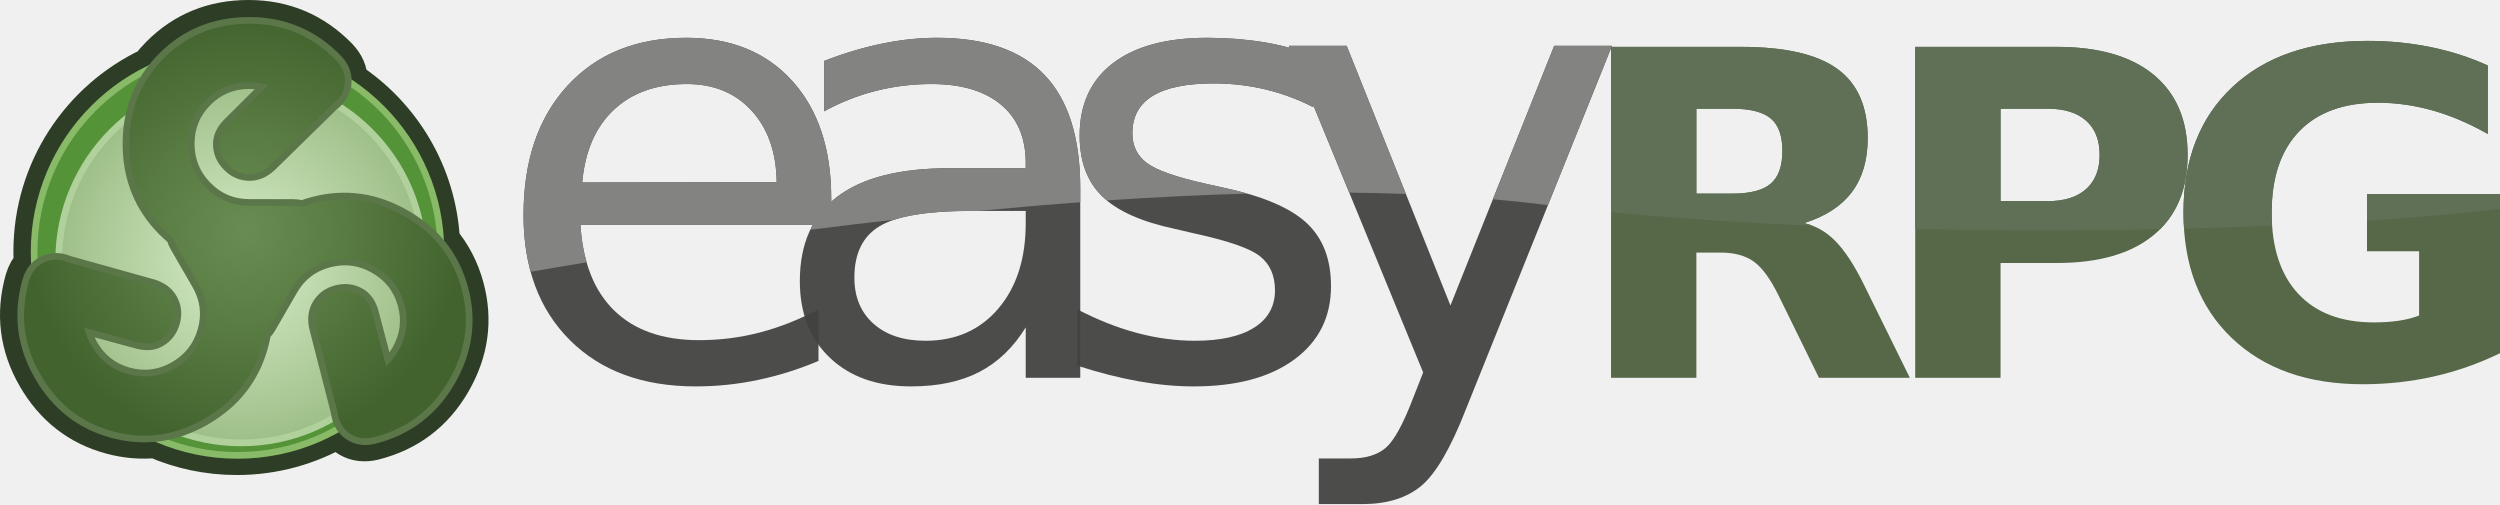
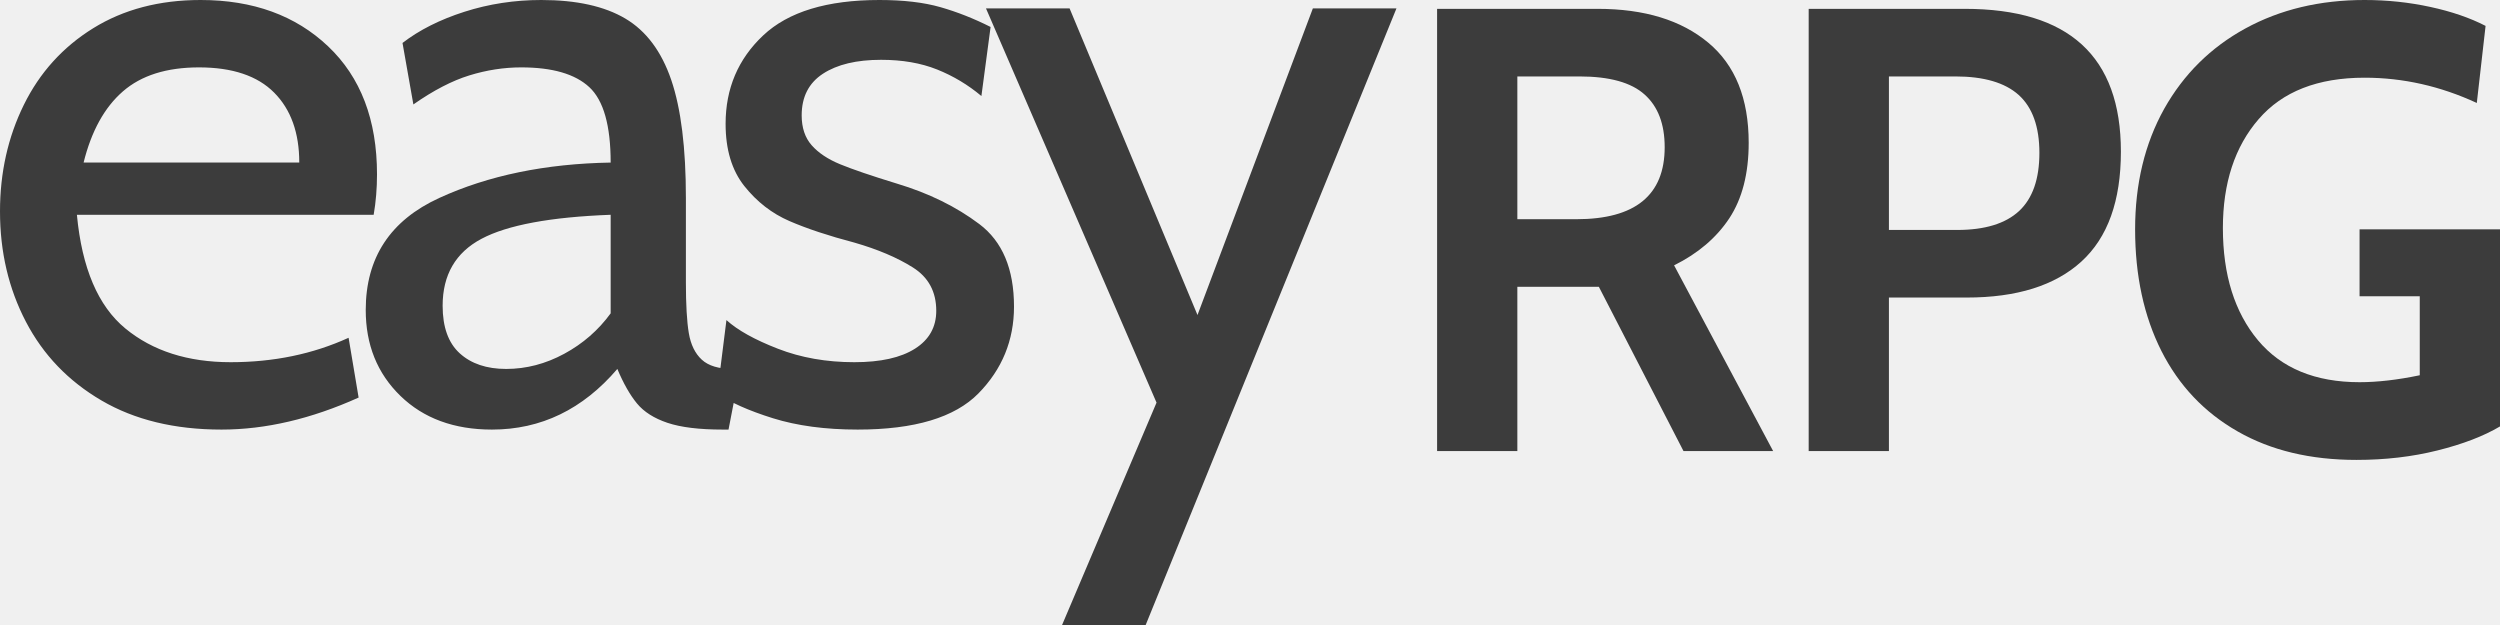
- <svg xmlns="http://www.w3.org/2000/svg" viewBox="0 0 1875.1 378.093">
-   <radialGradient id="a" cx="-.604" cy="-94.244" gradientTransform="matrix(.6042 0 0 -.6042 181.243 138.395)" gradientUnits="userSpaceOnUse" r="226.5">
-     <stop offset="0" stop-color="#d8edca" />
-     <stop offset="1" stop-color="#9ebf88" />
-   </radialGradient>
-   <radialGradient id="b" cx="4.123" cy="-57.742" gradientTransform="matrix(.6042 0 0 -.6042 181.243 138.395)" gradientUnits="userSpaceOnUse" r="270.065">
-     <stop offset="0" stop-color="#688c51" />
-     <stop offset=".475" stop-color="#587b42" />
-     <stop offset="1" stop-color="#42632d" />
-   </radialGradient>
-   <text transform="translate(164.391 348.29)">
-     <tspan fill="#f22222" font-family="MyriadPro-Regular" font-size="6" x="0" y="0">I h</tspan>
-     <tspan fill="#f22222" font-family="MyriadPro-Regular" font-size="6" x="6.036" y="0">a</tspan>
-     <tspan fill="#f22222" font-family="MyriadPro-Regular" font-size="6" x="8.904" y="0">t</tspan>
-     <tspan fill="#f22222" font-family="MyriadPro-Regular" font-size="6" x="10.854" y="0">e bugs!</tspan>
-   </text>
-   <path d="M348.142 215.917c-3.595-13.389-9.647-25.068-18.143-35.047-2.552-50.357-29.526-94.266-69.307-120.138.005-.219.018-.434.018-.654 0-6.056-2.417-11.632-7.251-16.721C235.086 24.456 212.729 15 186.388 15c-26.105 0-48.038 8.894-65.801 26.681a96.934 96.934 0 0 0-7.919 8.958c-51.774 24.399-87.612 77.05-87.612 138.08 0 3.276.115 6.524.318 9.748-2.986 2.897-5.179 6.697-6.571 11.406-7.183 25.362-4.193 49.451 8.977 72.263 13.053 22.607 31.721 37.153 56.006 43.644 11.086 2.964 21.999 3.883 32.741 2.77 18.709 8.186 39.371 12.738 61.099 12.738 27.915 0 54.075-7.503 76.584-20.593 1.983 2.996 4.624 5.458 7.939 7.372 5.246 3.028 11.282 3.722 18.106 2.08 25.555-6.46 44.923-21.094 58.093-43.906 13.052-22.606 16.316-46.046 9.794-70.324z" fill="#fff" stroke="#2e3d25" stroke-width="30" />
-   <circle cx="178.159" cy="188.996" fill="#559338" r="152.57" stroke="#88ba68" stroke-width="5" />
-   <circle cx="180.878" cy="195.341" fill="url(#a)" r="136.86" stroke="#b0d19b" stroke-width="5" />
-   <path d="M348.676 216.194c-6.52-24.282-21.104-42.954-43.739-56.023-22.637-13.069-46.148-16.39-70.543-9.957a98.69 98.69 0 0 0-7.998 2.477c-2.228-.567-4.629-.856-7.21-.856h-32.265c-12.085 0-22.357-4.3-30.816-12.906-8.459-8.601-12.689-18.963-12.689-31.085 0-12.113 4.225-22.414 12.679-30.897 8.45-8.483 18.718-12.727 30.797-12.727 3.135 0 6.274.331 9.418.987l-26.02 25.831c-5.349 5.277-8.02 10.91-8.02 16.9 0 6.712 2.474 12.585 7.43 17.617 4.957 5.032 10.815 7.548 17.585 7.548 6.042 0 11.721-2.436 17.041-7.313l46.404-45.441c7.006-5.329 10.513-11.995 10.513-19.997 0-6.056-2.417-11.632-7.251-16.721-18.372-18.901-40.729-28.357-67.071-28.357-26.106 0-48.037 8.894-65.801 26.681-17.768 17.788-26.648 39.752-26.648 65.89s8.879 48.16 26.648 66.07a98.197 98.197 0 0 0 6.598 6.076c.623 2.056 1.527 4.122 2.725 6.197l16.133 27.943c6.042 10.465 7.454 21.512 4.231 33.14-3.219 11.627-10.078 20.471-20.576 26.532-10.49 6.056-21.524 7.547-33.097 4.467-11.571-3.077-20.38-9.846-26.42-20.308a45.935 45.935 0 0 1-3.854-8.649l35.381 9.62c7.245 1.992 13.458 1.491 18.646-1.505 5.813-3.357 9.662-8.435 11.542-15.243 1.88-6.81 1.129-13.141-2.255-19.003-3.021-5.233-7.97-8.934-14.853-11.103l-62.555-17.466c-8.119-3.402-15.644-3.106-22.574.894-5.245 3.028-8.865 7.909-10.855 14.64-7.183 25.362-4.193 49.451 8.977 72.263 13.053 22.607 31.721 37.153 56.007 43.644 24.289 6.494 47.751 3.202 70.387-9.867 22.635-13.069 37.268-31.77 43.894-56.113a98.448 98.448 0 0 0 1.909-8.467c1.458-1.561 2.785-3.367 3.975-5.428l16.133-27.942c6.042-10.465 14.903-17.211 26.585-20.234 11.679-3.025 22.767-1.508 33.265 4.554 10.49 6.056 17.299 14.865 20.418 26.429 3.122 11.558 1.663 22.573-4.377 33.034a46.042 46.042 0 0 1-5.563 7.663l-9.361-35.449c-1.896-7.271-5.437-12.4-10.625-15.395-5.813-3.357-12.136-4.151-18.972-2.375-6.836 1.777-11.945 5.592-15.329 11.455-3.021 5.233-3.752 11.368-2.188 18.414l16.151 62.908c1.113 8.731 5.131 15.101 12.061 19.102 5.246 3.028 11.282 3.722 18.106 2.08 25.555-6.46 44.923-21.094 58.093-43.906 13.051-22.605 16.314-46.045 9.793-70.323z" fill="url(#b)" stroke="#5b7749" stroke-width="5" />
-   <g fill="#424241" fill-opacity=".941">
-     <path d="M623.456 148.633v20.01H435.352c1.779 28.166 10.262 49.621 25.458 64.369 15.191 14.751 36.354 22.122 63.479 22.122 15.71 0 30.942-1.926 45.692-5.781 14.748-3.853 29.385-9.634 43.914-17.344v38.69c-14.674 6.224-29.72 10.97-45.138 14.229a226.145 226.145 0 0 1-46.914 4.893c-39.728 0-71.189-11.56-94.387-34.685-23.201-23.125-34.797-54.4-34.797-93.83 0-40.761 11.005-73.113 33.018-97.054 22.013-23.937 51.695-35.909 89.049-35.909 33.497 0 59.995 10.784 79.489 32.351 19.492 21.569 29.241 50.885 29.241 87.939zm-40.912-12.008c-.298-22.38-6.557-40.242-18.789-53.586-12.229-13.341-28.425-20.01-48.583-20.01-22.827 0-41.099 6.448-54.807 19.346-13.712 12.896-21.606 31.054-23.68 54.474z" />
-     <path d="M810.245 141.294v142.08h-40.911v-37.799c-9.338 15.122-20.977 26.275-34.909 33.463-13.936 7.191-30.982 10.784-51.14 10.784-25.496 0-45.769-7.15-60.812-21.456-15.046-14.305-22.568-33.466-22.568-57.479 0-28.015 9.374-49.138 28.127-63.367 18.751-14.232 46.728-21.346 83.935-21.346h57.364v-4.003c0-18.822-6.191-33.385-18.565-43.692-12.379-10.3-29.761-15.453-52.138-15.453-14.232 0-28.092 1.707-41.578 5.115-13.491 3.412-26.458 8.524-38.911 15.341V45.688c14.97-5.781 29.497-10.117 43.58-13.008 14.082-2.891 27.794-4.336 41.133-4.336 36.021 0 62.924 9.341 80.711 28.018 17.786 18.675 26.682 46.99 26.682 84.932zm-81.602 16.901c-33.056 0-55.957 3.779-68.705 11.339-12.751 7.562-19.122 20.458-19.122 38.69 0 14.529 4.781 26.051 14.341 34.575 9.562 8.524 22.57 12.784 39.023 12.784 22.68 0 40.873-8.038 54.586-24.125 13.71-16.082 20.568-37.464 20.568-64.146v-9.115h-40.69v-.002z" />
-     <path d="M984.964 41.685v38.687C973.402 74.446 961.396 70 948.943 67.031c-12.451-2.964-25.349-4.448-38.687-4.448-20.31 0-35.542 3.114-45.692 9.338-10.155 6.226-15.229 15.565-15.229 28.018 0 9.486 3.629 16.934 10.896 22.346 7.26 5.412 21.863 10.562 43.802 15.451l14.008 3.114c29.051 6.226 49.695 15.01 61.924 26.346 12.229 11.341 18.344 27.165 18.344 47.473 0 23.122-9.155 41.43-27.461 54.917-18.308 13.491-43.469 20.234-75.487 20.234-13.341 0-27.237-1.3-41.69-3.891-14.453-2.593-29.682-6.484-45.692-11.674V232.01c15.12 7.86 30.016 13.751 44.692 17.677 14.674 3.929 29.201 5.893 43.581 5.893 19.267 0 34.092-3.298 44.469-9.893 10.374-6.596 15.565-15.898 15.565-27.906 0-11.117-3.745-19.639-11.229-25.568-7.486-5.926-23.903-11.636-49.25-17.12l-14.232-3.333c-25.349-5.336-43.657-13.527-54.919-24.57-11.267-11.041-16.898-26.199-16.898-45.469 0-23.42 8.3-41.504 24.901-54.252s40.168-19.122 70.705-19.122c15.12 0 29.349 1.112 42.69 3.336 13.34 2.221 25.643 5.554 36.91 10.002z" />
-     <path d="M1099.671 306.499c-11.56 29.644-22.83 48.988-33.797 58.031-10.969 9.041-25.646 13.563-44.023 13.563h-32.685v-34.242h24.013c11.262 0 20.01-2.667 26.237-8.003 6.226-5.336 13.12-17.936 20.679-37.799l7.338-18.677L966.711 34.347h43.357l77.822 194.775 77.822-194.775h43.354z" />
-   </g>
-   <path d="M702.852 28.344c-13.341 0-27.054 1.445-41.133 4.336-14.084 2.891-28.611 7.227-43.58 13.008v37.799c12.451-6.817 25.42-11.931 38.911-15.341 13.486-3.41 27.349-5.115 41.578-5.115 22.38 0 39.761 5.153 52.138 15.453 12.374 10.305 18.565 24.868 18.565 43.692v4.003h-57.364c-37.206 0-65.184 7.115-83.935 21.346a71.05 71.05 0 0 0-4.576 3.819v-2.707c0-37.056-9.748-66.37-29.237-87.939-19.494-21.568-45.99-32.351-79.489-32.351-37.354 0-67.036 11.972-89.049 35.909-22.013 23.941-33.018 56.293-33.018 97.054 0 15.443 1.805 29.616 5.362 42.559 11.391-2 25.511-4.414 41.952-7.119-2.429-8.481-3.976-17.839-4.624-28.101h174.3a68.286 68.286 0 0 0-1.888 3.674 4317.788 4317.788 0 0 1 63.057-7.546c13.393-4.381 32.656-6.579 57.824-6.579h5.334c25.015-2.4 50.528-4.588 76.268-6.486v-10.415c0-37.944-8.893-66.258-26.682-84.935-17.792-18.677-44.694-28.018-80.714-28.018zM436.686 136.849c2.074-23.42 9.967-41.578 23.68-54.474 13.708-12.898 31.98-19.346 54.807-19.346 20.158 0 36.354 6.672 48.583 20.01 12.229 13.343 18.489 31.204 18.789 53.586zm772.052-101.695.326-.807h-43.357l-45.983 115.091c12.784 1.121 25.303 2.441 37.509 3.981 1.252.157 2.521.312 3.781.469l47.333-117.762v-.974h.391zm-242.03-.807.624 1.514c-6.165-1.674-12.591-3.069-19.277-4.181-13.341-2.226-27.57-3.336-42.69-3.336-30.537 0-54.107 6.376-70.705 19.122-16.603 12.748-24.901 30.832-24.901 54.252 0 19.27 5.631 34.428 16.898 45.469a57.064 57.064 0 0 0 3.491 3.119c35.063-2.357 70.415-4.126 105.393-5.091a262.197 262.197 0 0 0-17.501-4.365l-14.008-3.114c-21.939-4.891-36.542-10.039-43.802-15.451-7.265-5.41-10.896-12.858-10.896-22.346 0-12.451 5.074-21.789 15.229-28.018 10.15-6.224 25.382-9.338 45.692-9.338 13.341 0 26.237 1.483 38.687 4.448 12.451 2.967 24.458 7.412 36.021 13.341v-1.617l27.023 65.736c14.334.15 28.508.471 42.48.981l-44.399-111.129h-43.359z" fill="#838382" />
-   <path d="M1272.352 189.439v93.935h-64.005V35.154h97.759c32.692 0 56.662 5.488 71.905 16.46 15.234 10.972 22.858 28.323 22.858 52.036 0 16.408-3.962 29.873-11.886 40.402-7.924 10.531-19.867 18.289-35.828 23.275 8.753 1.995 16.598 6.512 23.527 13.548 6.924 7.041 13.934 17.708 21.03 32.004l34.749 70.491h-68.167l-30.259-61.674c-6.098-12.412-12.277-20.891-18.536-25.439-6.265-4.543-14.608-6.817-25.025-6.817h-18.122zm26.935-44.221c13.408 0 23.025-2.495 28.846-7.484 5.817-4.988 8.724-13.189 8.724-24.606 0-11.305-2.907-19.396-8.724-24.272-5.822-4.876-15.439-7.315-28.846-7.315h-26.937v63.677zM1436.483 35.154h106.236c31.587 0 55.833 7.012 72.739 21.032 16.901 14.024 25.349 33.999 25.349 59.936 0 26.046-8.45 46.083-25.349 60.1-16.906 14.024-41.152 21.032-72.739 21.032h-42.23v86.12h-64.005V35.154zm64.003 46.388v69.327h35.413c12.412 0 22.001-3.019 28.763-9.06 6.757-6.041 10.143-14.603 10.143-25.687 0-11.081-3.386-19.618-10.143-25.603-6.762-5.986-16.351-8.979-28.763-8.979h-35.413z" fill="#4d603d" fill-opacity=".941" />
-   <path d="M1875.097 264.921c-15.96 7.76-32.535 13.577-49.714 17.456s-34.911 5.819-53.202 5.819c-41.342 0-74.091-11.558-98.257-34.666-24.163-23.111-36.242-54.448-36.242-94.018 0-40.009 12.301-71.486 36.906-94.433 24.606-22.941 58.298-34.413 101.083-34.413 16.515 0 32.339 1.552 47.469 4.655 15.129 3.105 29.396 7.705 42.809 13.798v51.374c-13.853-7.869-27.625-13.741-41.311-17.622-13.691-3.879-27.411-5.819-41.152-5.819-25.494 0-45.138 7.124-58.936 21.365-13.798 14.243-20.698 34.611-20.698 61.098 0 26.27 6.65 46.552 19.951 60.853 13.301 14.296 32.194 21.446 56.695 21.446 6.65 0 12.827-.417 18.536-1.245 5.705-.833 10.831-2.133 15.379-3.91v-48.212h-39.068V145.55h99.754v119.372h-.002z" fill="#4d603d" fill-opacity=".941" />
-   <path d="M1378.012 51.614c-15.244-10.972-39.214-16.46-71.905-16.46h-97.369l-.391.974V159.1c47.381 4.614 98.568 7.96 151.176 10.186a44.801 44.801 0 0 0-6.369-1.96c15.96-4.988 27.904-12.746 35.828-23.275s11.886-23.994 11.886-40.402c0-23.712-7.622-41.06-22.856-52.035zm-49.876 86.121c-5.822 4.988-15.439 7.484-28.846 7.484h-26.937V81.542h26.937c13.408 0 23.025 2.438 28.846 7.315 5.817 4.879 8.724 12.967 8.724 24.272 0 11.417-2.907 19.62-8.724 24.606zm287.322-81.549c-16.905-14.02-41.152-21.032-72.739-21.032h-106.235V171.75c62.124 1.374 124.605 1.34 183.703.133 13.732-13.708 20.62-32.282 20.62-55.762-.001-25.934-8.451-45.911-25.349-59.935zm-50.795 85.623c-6.762 6.041-16.351 9.06-28.763 9.06h-35.413V81.542h35.413c12.412 0 22.001 2.993 28.763 8.979 6.757 5.986 10.143 14.522 10.143 25.603s-3.386 19.644-10.143 25.685zm210.683 3.74v19.991c37.902-2.457 71.72-5.469 99.754-8.929v-11.062zm8.143-68.498c13.741 0 27.461 1.941 41.152 5.819 13.686 3.881 27.456 9.755 41.311 17.622V49.119c-13.412-6.093-27.68-10.693-42.809-13.798-15.129-3.103-30.954-4.655-47.469-4.655-42.785 0-76.477 11.472-101.083 34.413-24.606 22.946-36.906 54.424-36.906 94.433 0 4.083.16 8.057.419 11.965 22.67-.56 44.766-1.295 66.079-2.186a141.487 141.487 0 0 1-.331-9.779c0-26.487 6.9-46.854 20.699-61.098 13.8-14.239 33.444-21.363 58.938-21.363z" fill="#5f7057" />
+ <svg xmlns="http://www.w3.org/2000/svg" viewBox="0 0 264 66">
+   <path d="M 23.393 45.364 C 18.45 45.364 14.228 44.341 10.726 42.295 C 7.223 40.249 4.562 37.476 2.737 33.978 C 0.911 30.48 0 26.595 0 22.326 C 0 18.235 0.839 14.484 2.516 11.074 C 4.193 7.665 6.636 4.966 9.843 2.98 C 13.049 0.994 16.832 0 21.186 0 C 26.719 0 31.206 1.63 34.648 4.892 C 38.091 8.155 39.812 12.66 39.812 18.412 C 39.812 19.895 39.695 21.319 39.459 22.681 L 8.121 22.681 C 8.651 28.314 10.357 32.317 13.241 34.69 C 16.126 37.062 19.833 38.248 24.364 38.248 C 28.895 38.248 33.044 37.388 36.811 35.669 L 37.87 41.983 C 32.867 44.236 28.043 45.364 23.393 45.364 Z M 8.828 17.167 L 31.603 17.167 C 31.603 14.025 30.72 11.563 28.954 9.784 C 27.189 8.006 24.541 7.116 21.01 7.116 C 17.596 7.116 14.919 7.961 12.977 9.651 C 11.034 11.341 9.651 13.847 8.828 17.167 Z M 51.95 45.364 C 47.949 45.364 44.727 44.178 42.284 41.806 C 39.841 39.433 38.621 36.409 38.621 32.733 C 38.621 27.218 41.209 23.276 46.389 20.903 C 51.569 18.53 57.6 17.285 64.486 17.167 C 64.486 13.253 63.735 10.6 62.234 9.207 C 60.734 7.812 58.335 7.116 55.04 7.116 C 53.215 7.116 51.392 7.398 49.567 7.961 C 47.742 8.523 45.771 9.546 43.652 11.029 L 42.505 4.536 C 44.27 3.173 46.449 2.075 49.037 1.245 C 51.626 0.416 54.334 0 57.159 0 C 60.866 0 63.823 0.652 66.03 1.957 C 68.237 3.263 69.855 5.426 70.886 8.45 C 71.916 11.475 72.43 15.626 72.43 20.903 L 72.43 29.797 C 72.43 32.17 72.534 33.963 72.739 35.179 C 72.945 36.395 73.401 37.329 74.108 37.981 C 74.814 38.632 75.902 38.96 77.374 38.96 L 78.168 38.96 L 76.932 45.364 L 76.314 45.364 C 73.843 45.364 71.901 45.126 70.488 44.652 C 69.076 44.178 68.001 43.496 67.266 42.606 C 66.531 41.716 65.838 40.5 65.192 38.96 C 61.544 43.229 57.13 45.364 51.95 45.364 Z M 53.451 38.96 C 55.57 38.96 57.615 38.426 59.586 37.358 C 61.557 36.291 63.19 34.868 64.486 33.089 L 64.486 22.681 C 58.13 22.919 53.583 23.765 50.847 25.217 C 48.11 26.669 46.742 29.026 46.742 32.288 C 46.742 34.541 47.345 36.218 48.552 37.314 C 49.759 38.41 51.392 38.96 53.451 38.96 Z M 90.571 45.364 C 87.157 45.364 84.171 44.963 81.611 44.163 C 79.051 43.362 77.094 42.488 75.741 41.539 L 76.712 33.801 C 77.888 34.868 79.698 35.875 82.141 36.824 C 84.584 37.775 87.276 38.248 90.218 38.248 C 92.983 38.248 95.117 37.775 96.618 36.824 C 98.119 35.875 98.869 34.541 98.869 32.822 C 98.869 30.805 98.046 29.279 96.397 28.242 C 94.749 27.203 92.69 26.329 90.218 25.617 C 87.51 24.905 85.23 24.15 83.377 23.349 C 81.523 22.548 79.934 21.319 78.61 19.658 C 77.286 17.996 76.623 15.803 76.623 13.076 C 76.623 9.34 77.948 6.226 80.596 3.736 C 83.244 1.245 87.334 0 92.866 0 C 95.398 0 97.545 0.251 99.31 0.756 C 101.076 1.261 102.841 1.957 104.607 2.847 L 103.636 10.14 C 102.223 8.955 100.663 8.021 98.957 7.338 C 97.251 6.655 95.278 6.316 93.043 6.316 C 90.454 6.316 88.408 6.804 86.908 7.783 C 85.407 8.761 84.657 10.229 84.657 12.186 C 84.657 13.491 85.01 14.543 85.716 15.344 C 86.422 16.144 87.422 16.811 88.717 17.345 C 90.013 17.878 92.012 18.561 94.72 19.391 C 98.074 20.398 100.972 21.821 103.415 23.66 C 105.858 25.499 107.079 28.404 107.079 32.377 C 107.079 35.935 105.827 38.989 103.327 41.539 C 100.826 44.089 96.574 45.364 90.571 45.364 Z M 112.154 66 L 122.13 42.517 L 104.121 0.89 L 112.949 0.89 L 126.455 33.267 L 138.637 0.89 L 147.465 0.89 L 120.982 66 L 112.154 66 Z" style="white-space: pre; fill: #3c3c3c;" />
+   <path d="M 151.757 47.632 L 151.757 0.934 L 168.706 0.934 C 173.65 0.934 177.549 2.128 180.403 4.514 C 183.243 6.887 184.662 10.407 184.662 15.077 C 184.662 18.324 183.978 20.985 182.61 23.06 C 181.241 25.121 179.299 26.773 176.783 28.019 L 187.244 47.632 L 177.777 47.632 L 168.839 30.287 L 168.508 30.287 L 160.232 30.287 L 160.232 47.632 L 151.757 47.632 Z M 160.232 23.149 L 166.455 23.149 C 172.679 23.149 175.79 20.614 175.79 15.544 C 175.79 13.098 175.084 11.245 173.672 9.984 C 172.259 8.71 169.964 8.072 166.786 8.072 L 160.232 8.072 L 160.232 23.149 Z M 190.996 47.632 L 190.996 0.934 L 207.481 0.934 C 218.472 0.934 223.967 5.959 223.967 16.011 C 223.967 21.214 222.577 25.084 219.796 27.619 C 217.015 30.154 212.977 31.421 207.68 31.421 L 199.47 31.421 L 199.47 47.632 L 190.996 47.632 Z M 199.47 24.283 L 206.687 24.283 C 209.6 24.283 211.778 23.616 213.219 22.281 C 214.647 20.947 215.36 18.902 215.36 16.144 C 215.36 13.387 214.632 11.348 213.175 10.029 C 211.719 8.724 209.49 8.072 206.488 8.072 L 199.47 8.072 L 199.47 24.283 Z M 248.839 48.566 C 243.983 48.566 239.806 47.566 236.303 45.563 C 232.788 43.562 230.102 40.732 228.248 37.069 C 226.394 33.393 225.468 29.108 225.468 24.216 C 225.468 19.413 226.489 15.173 228.535 11.497 C 230.594 7.834 233.457 5.004 237.12 3.002 C 240.783 1.001 244.977 0 249.699 0 C 252.083 0 254.4 0.245 256.651 0.734 C 258.902 1.223 260.844 1.89 262.477 2.735 L 261.55 10.874 C 257.71 9.095 253.76 8.205 249.699 8.205 C 244.756 8.205 241.026 9.666 238.51 12.586 C 235.994 15.492 234.737 19.324 234.737 24.083 C 234.737 29.019 235.972 32.971 238.444 35.935 C 240.916 38.886 244.491 40.36 249.17 40.36 C 251.068 40.36 253.186 40.115 255.526 39.627 L 255.526 31.288 L 249.17 31.288 L 249.17 24.216 L 264 24.216 L 264 45.03 C 262.279 46.053 260.078 46.898 257.401 47.566 C 254.738 48.233 251.884 48.566 248.839 48.566 Z" style="white-space: pre; fill: #3c3c3c;" />
</svg>
